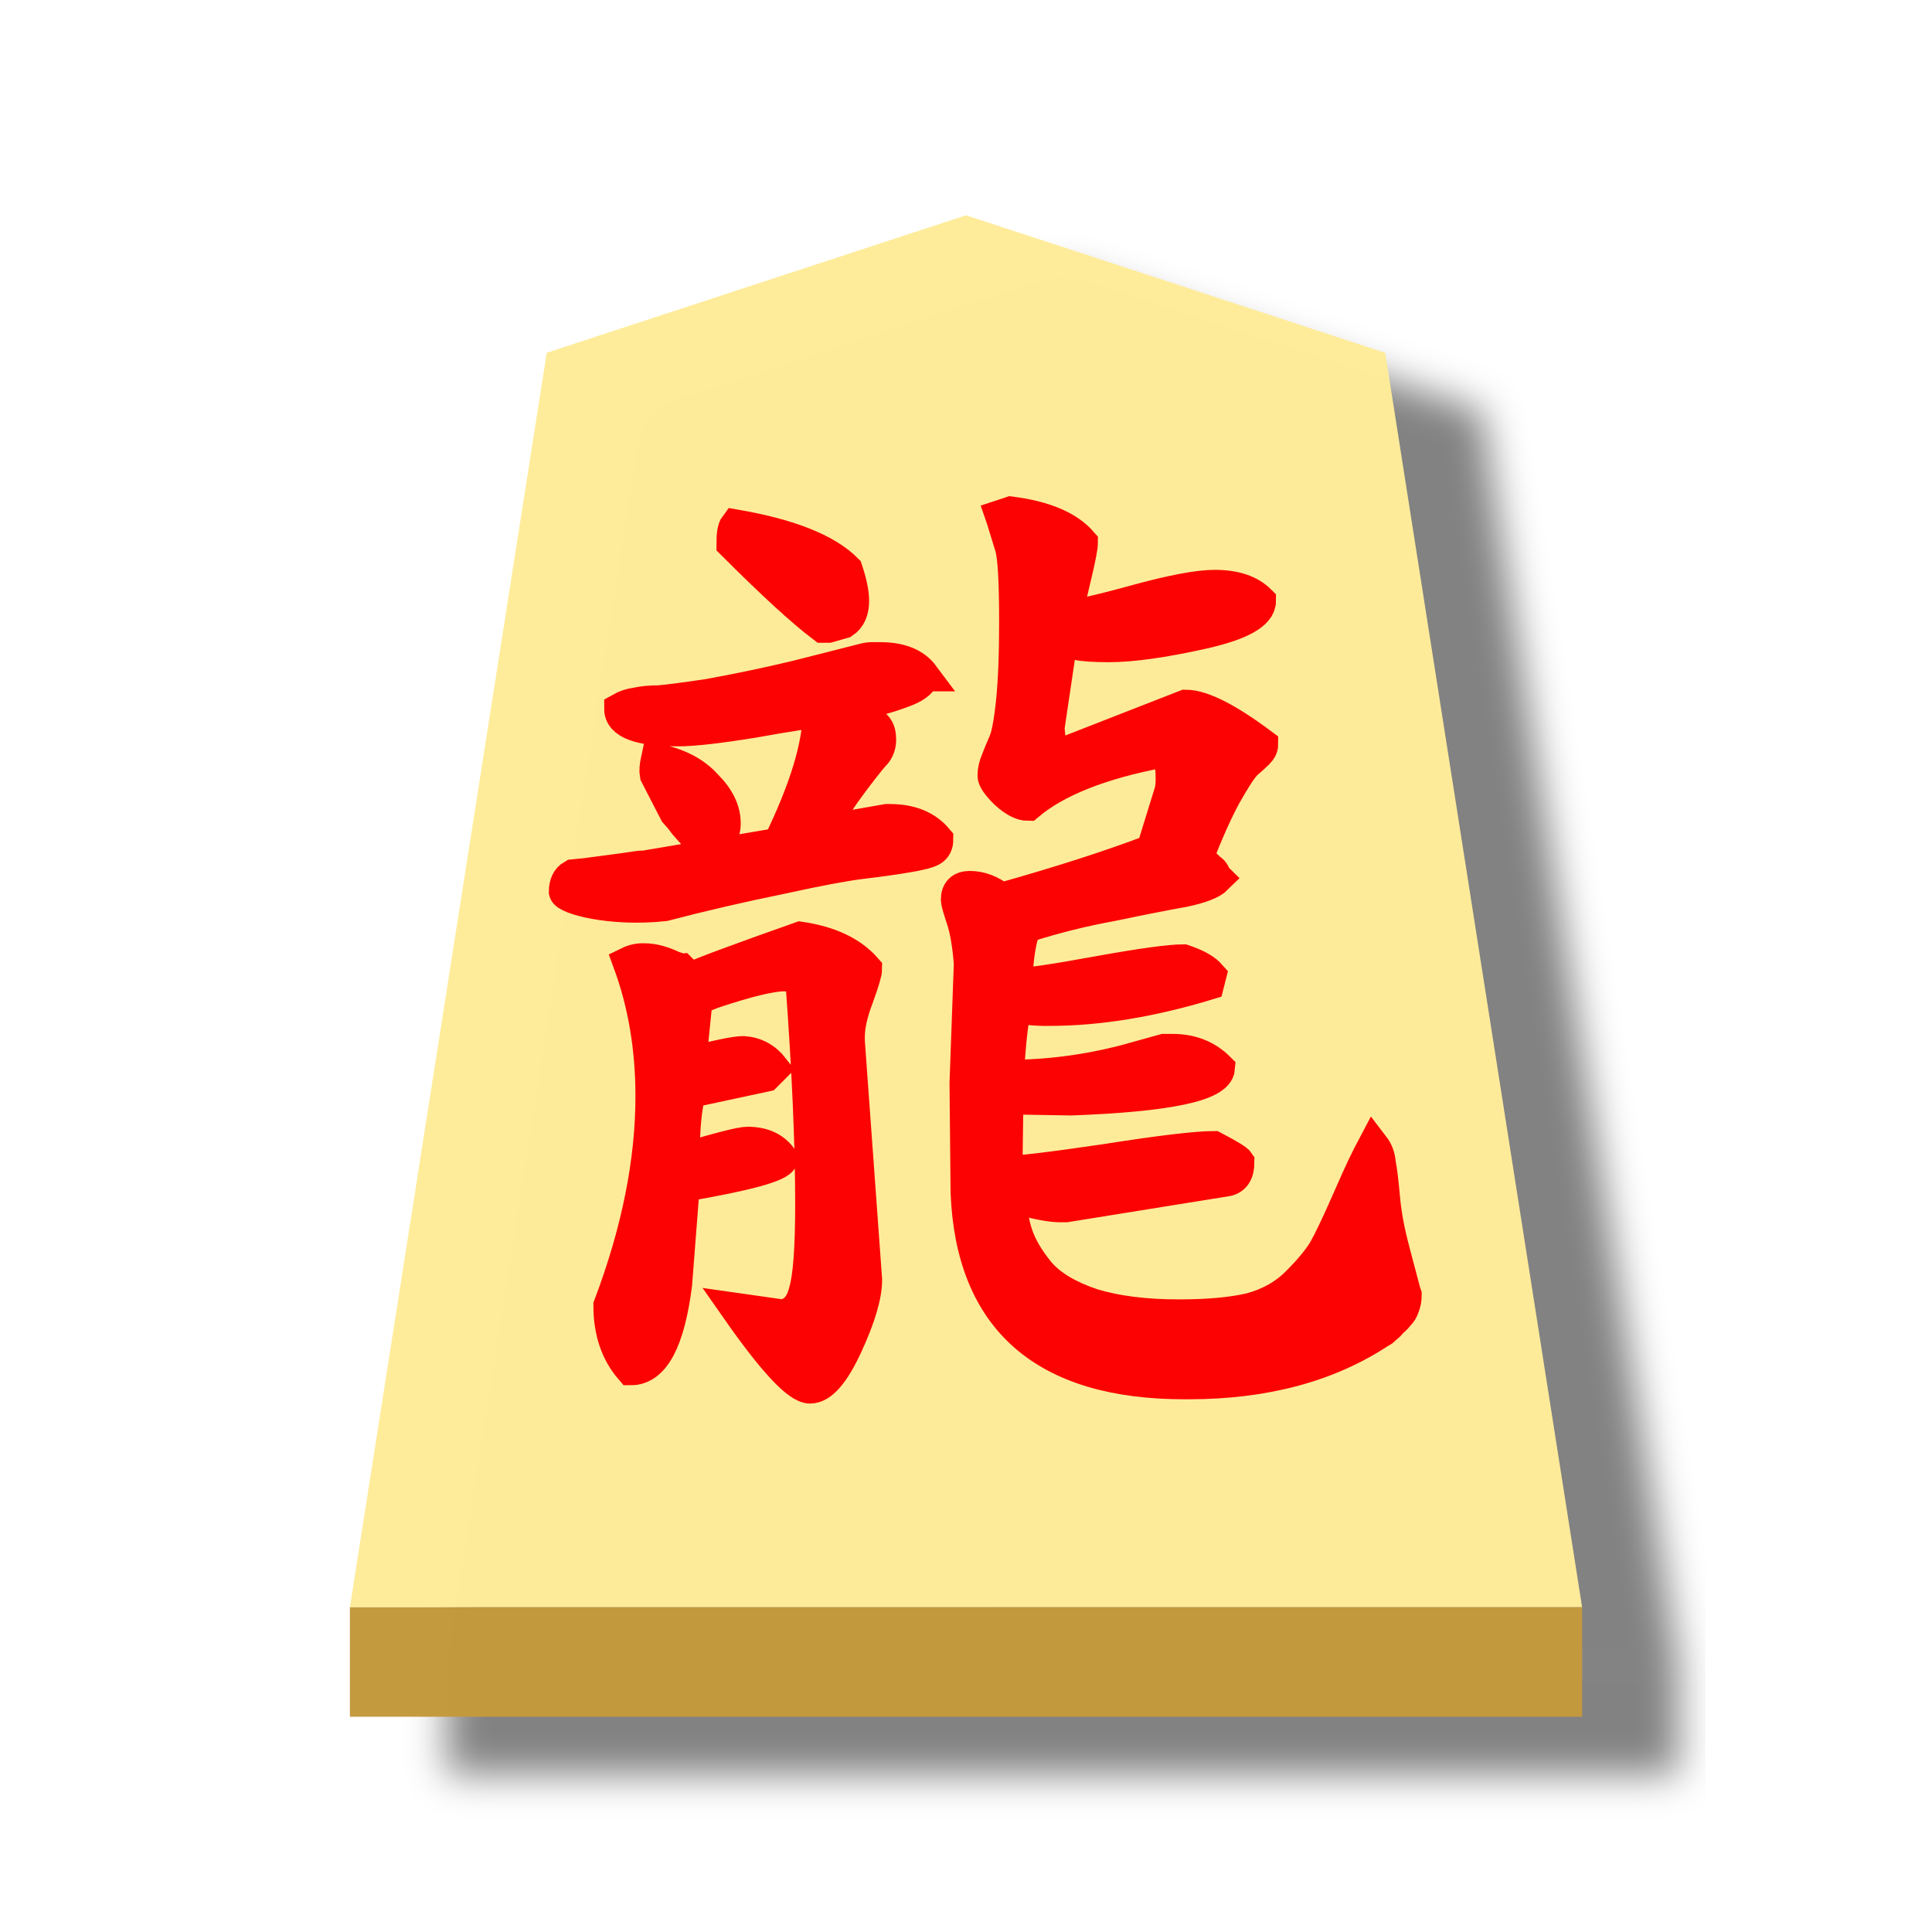
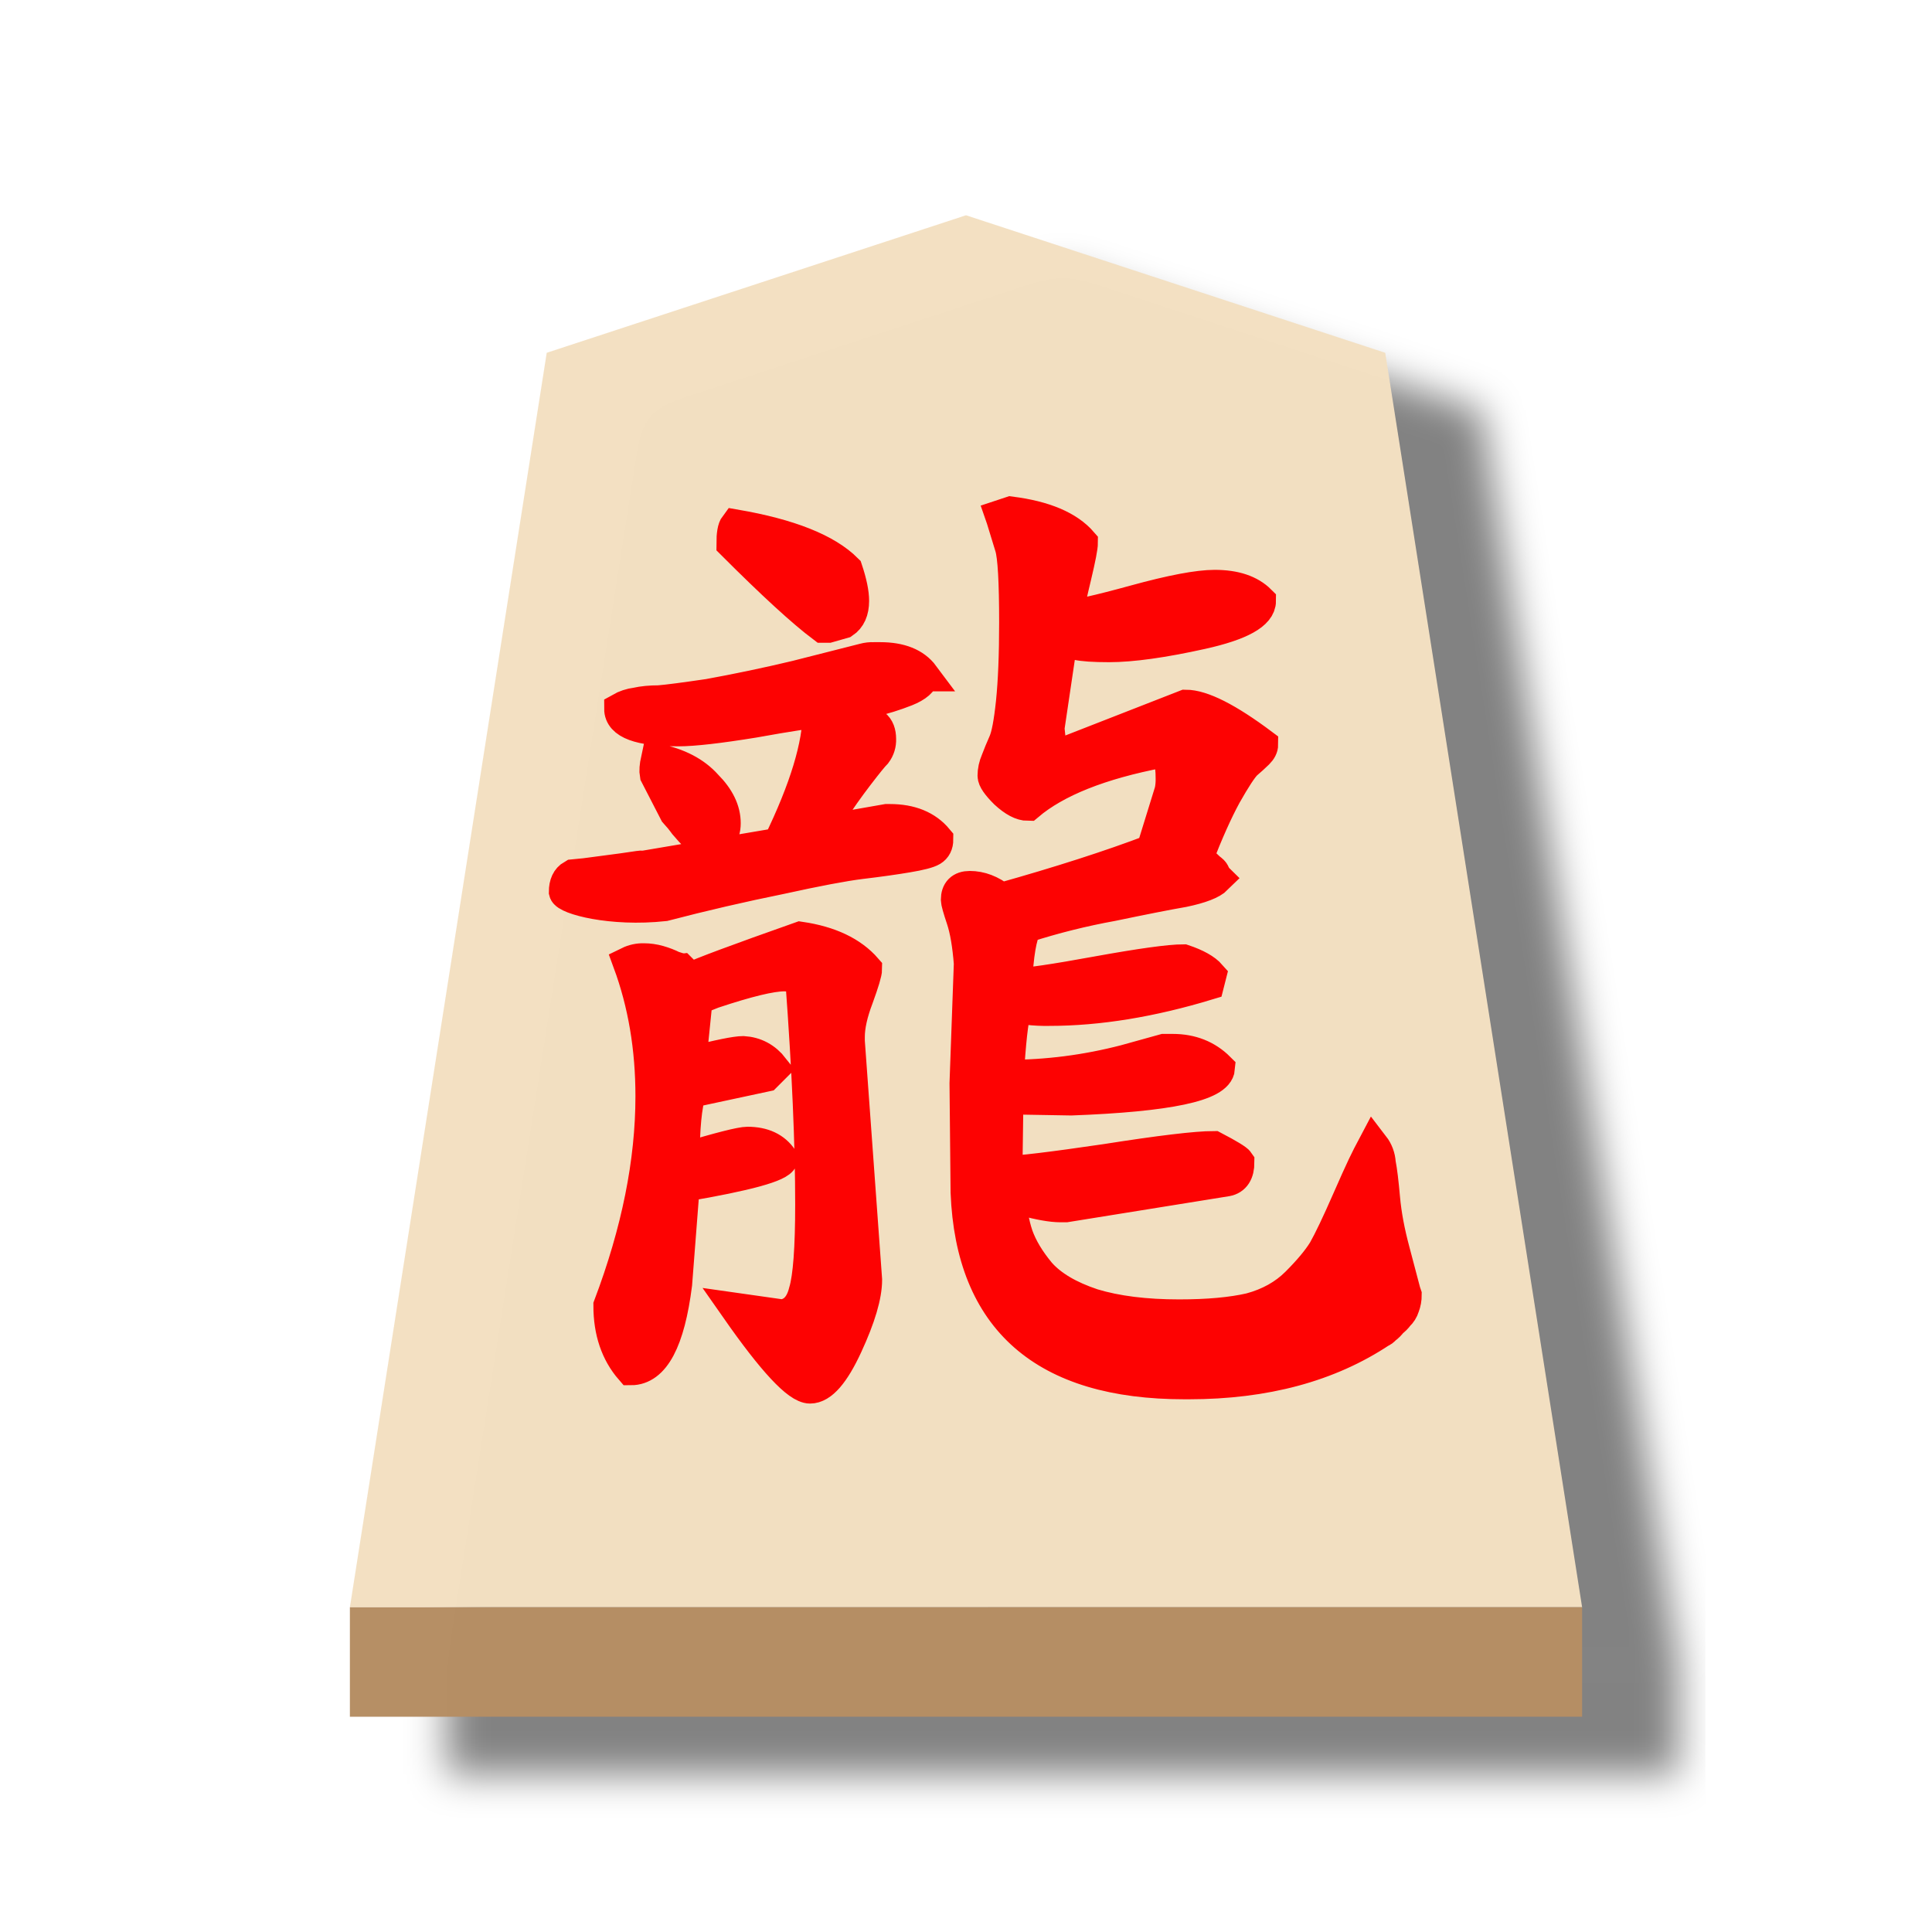
<svg xmlns="http://www.w3.org/2000/svg" viewBox="0 0 60 60">
  <defs>
    <filter id="0RY_svg__a" color-interpolation-filters="sRGB">
      <feFlood flood-color="#000" flood-opacity=".498" result="flood" />
      <feComposite in="flood" in2="SourceGraphic" operator="in" result="composite1" />
      <feGaussianBlur in="composite1" result="blur" stdDeviation="1" />
      <feOffset dx="5" dy="3" result="offset" />
      <feComposite in="SourceGraphic" in2="offset" result="composite2" />
    </filter>
  </defs>
  <g opacity=".99">
    <g filter="url(#0RY_svg__a)" transform="matrix(.6 0 0 .6 -41.934 -52.115)">
-       <path fill="#feec99" d="m119.89 98-21.702 7.118L88 170.049h63.78l-10.19-64.93z" opacity=".99" />
-       <path fill="#c3983c" fill-opacity=".992" d="M88 170.05v5.668h63.78v-5.67z" />
+       <path fill="#f3e0c2" d="m119.89 98-21.702 7.118L88 170.049h63.78l-10.19-64.93z" opacity=".99" />
+       <path fill="#b48d63" fill-opacity=".992" d="M88 170.05v5.668h63.78v-5.67z" />
    </g>
    <path fill="#fd0000" stroke="#fd0000" stroke-width=".99" d="M30.117 29.923q-.068-.872-.234-1.374-.168-.503-.169-.604 0-.401.403-.402.503 0 .971.37 2.749-.771 4.693-1.51l.57-1.843a1.8 1.8 0 0 0 .033-.402q0-.368-.066-.536-.068-.167-.169-.201l-.1-.067q-2.815.537-4.122 1.643-.302 0-.704-.37-.37-.368-.37-.536 0-.234.102-.47.1-.266.234-.568.136-.301.235-1.24.1-.973.1-2.48 0-1.91-.134-2.347l-.267-.871-.035-.101.302-.1q1.575.2 2.212.938 0 .2-.2 1.04-.202.835-.268 1.24.401 0 2.11-.47 1.71-.47 2.48-.47.939 0 1.408.47 0 .604-1.81 1.006-1.81.401-2.881.402-.705 0-1.006-.068l-.335-.067-.168.201-.368 2.481.067.637.033.1h.469l3.687-1.44q.77 0 2.38 1.205 0 .135-.134.268a7 7 0 0 1-.37.336q-.2.2-.636.972-.401.737-.871 1.943.234.202.368.336.135.1.135.134.032.034.032.1l.068.067q-.235.235-1.04.403-.77.134-2.211.435a21 21 0 0 0-2.681.67q-.236.402-.302 1.777.503 0 2.514-.368 2.045-.37 2.681-.37.603.202.838.47l-.068.268q-2.648.804-4.926.805a5 5 0 0 1-.704-.034 2 2 0 0 0-.335-.034q-.135.301-.235 1.776.001.235-.034.336 1.845 0 3.654-.47l1.207-.335h.268q.87 0 1.441.57-.066.804-4.592.973l-1.978-.034-.032 2.279q.569 0 3.083-.37 2.546-.4 3.352-.401.703.368.77.469 0 .503-.368.57l-4.994.804h-.168q-.402 0-1.139-.2l-.403-.135q0 .637.201 1.24.202.57.704 1.173.536.604 1.643.972 1.105.335 2.68.335 1.342 0 2.213-.201.871-.235 1.44-.804.57-.57.84-1.006.266-.469.736-1.541c.47-1.072.58-1.285.805-1.71a.97.97 0 0 1 .2.537q.067.335.135 1.105.067.737.301 1.61l.336 1.273.034.1a1 1 0 0 1-.068.37.6.6 0 0 1-.168.267.9.9 0 0 1-.201.2.9.9 0 0 1-.201.203q-.099.1-.134.1-2.413 1.608-5.965 1.609h-.135q-6.534 0-6.77-5.933l-.033-3.385zm-7.273-13.607q2.514.435 3.452 1.374.201.603.2.972 0 .47-.3.67l-.47.134h-.168q-.938-.704-2.814-2.58-.001-.437.1-.57zm5.83 4.659q-.032.267-.534.469a7.6 7.6 0 0 1-1.073.334q-.535.101-.604.135.537.435.704.604.168.134.168.436a.68.68 0 0 1-.134.435q-.135.135-.57.703-.436.57-.804 1.14l-.402.604 2.111-.37h.1q.973 0 1.475.604 0 .234-.168.335-.166.1-.77.2-.603.102-1.442.202-.803.1-2.48.469a67 67 0 0 0-3.619.838c-1.655.18-3.044-.206-3.092-.415q.001-.368.235-.503.035 0 1.541-.201c1.029-.157.453-.046.476-.046l4.392-.745q1.24-2.547 1.24-4.089-.335 0-2.01.302-1.642.267-2.346.267-1.81.001-1.81-.67.234-.133.503-.167.3-.068.703-.068.402-.032 1.542-.2a51 51 0 0 0 2.715-.57l2.111-.536a1 1 0 0 1 .301-.034h.202q.94 0 1.34.537zm-8.277 2.613q1.005.202 1.542.805.57.57.57 1.173 0 .57-.57.57-.135 0-.302-.134a7 7 0 0 1-.368-.402 4 4 0 0 0-.302-.37l-.604-1.173q-.032-.166.034-.469zm-.168 10.458q.001-2.246-.703-4.156a1 1 0 0 1 .47-.101q.234 0 .469.067.232.066.435.168.2.067.235.067l.301.301q.47-.233 3.418-1.274 1.375.202 2.046.973 0 .167-.269.904-.268.705-.268 1.207v.134l.537 7.407q0 .738-.604 2.044-.603 1.308-1.139 1.307-.57 0-2.28-2.445l1.408.2q.537-.067.703-.737.202-.67.202-2.715 0-2.814-.302-6.905-.1-.2-.535-.2-.604 0-2.213.536l-.503.201-.201 1.977q1.307-.335 1.643-.335.57.033.938.503l-.235.235-2.346.503q-.201.636-.201 2.077 1.676-.502 1.978-.502.736 0 1.072.502-.101.336-3.049.838L21 39.877q-.335 2.648-1.407 2.648-.67-.771-.67-1.977 1.306-3.453 1.306-6.502z" />
  </g>
</svg>
